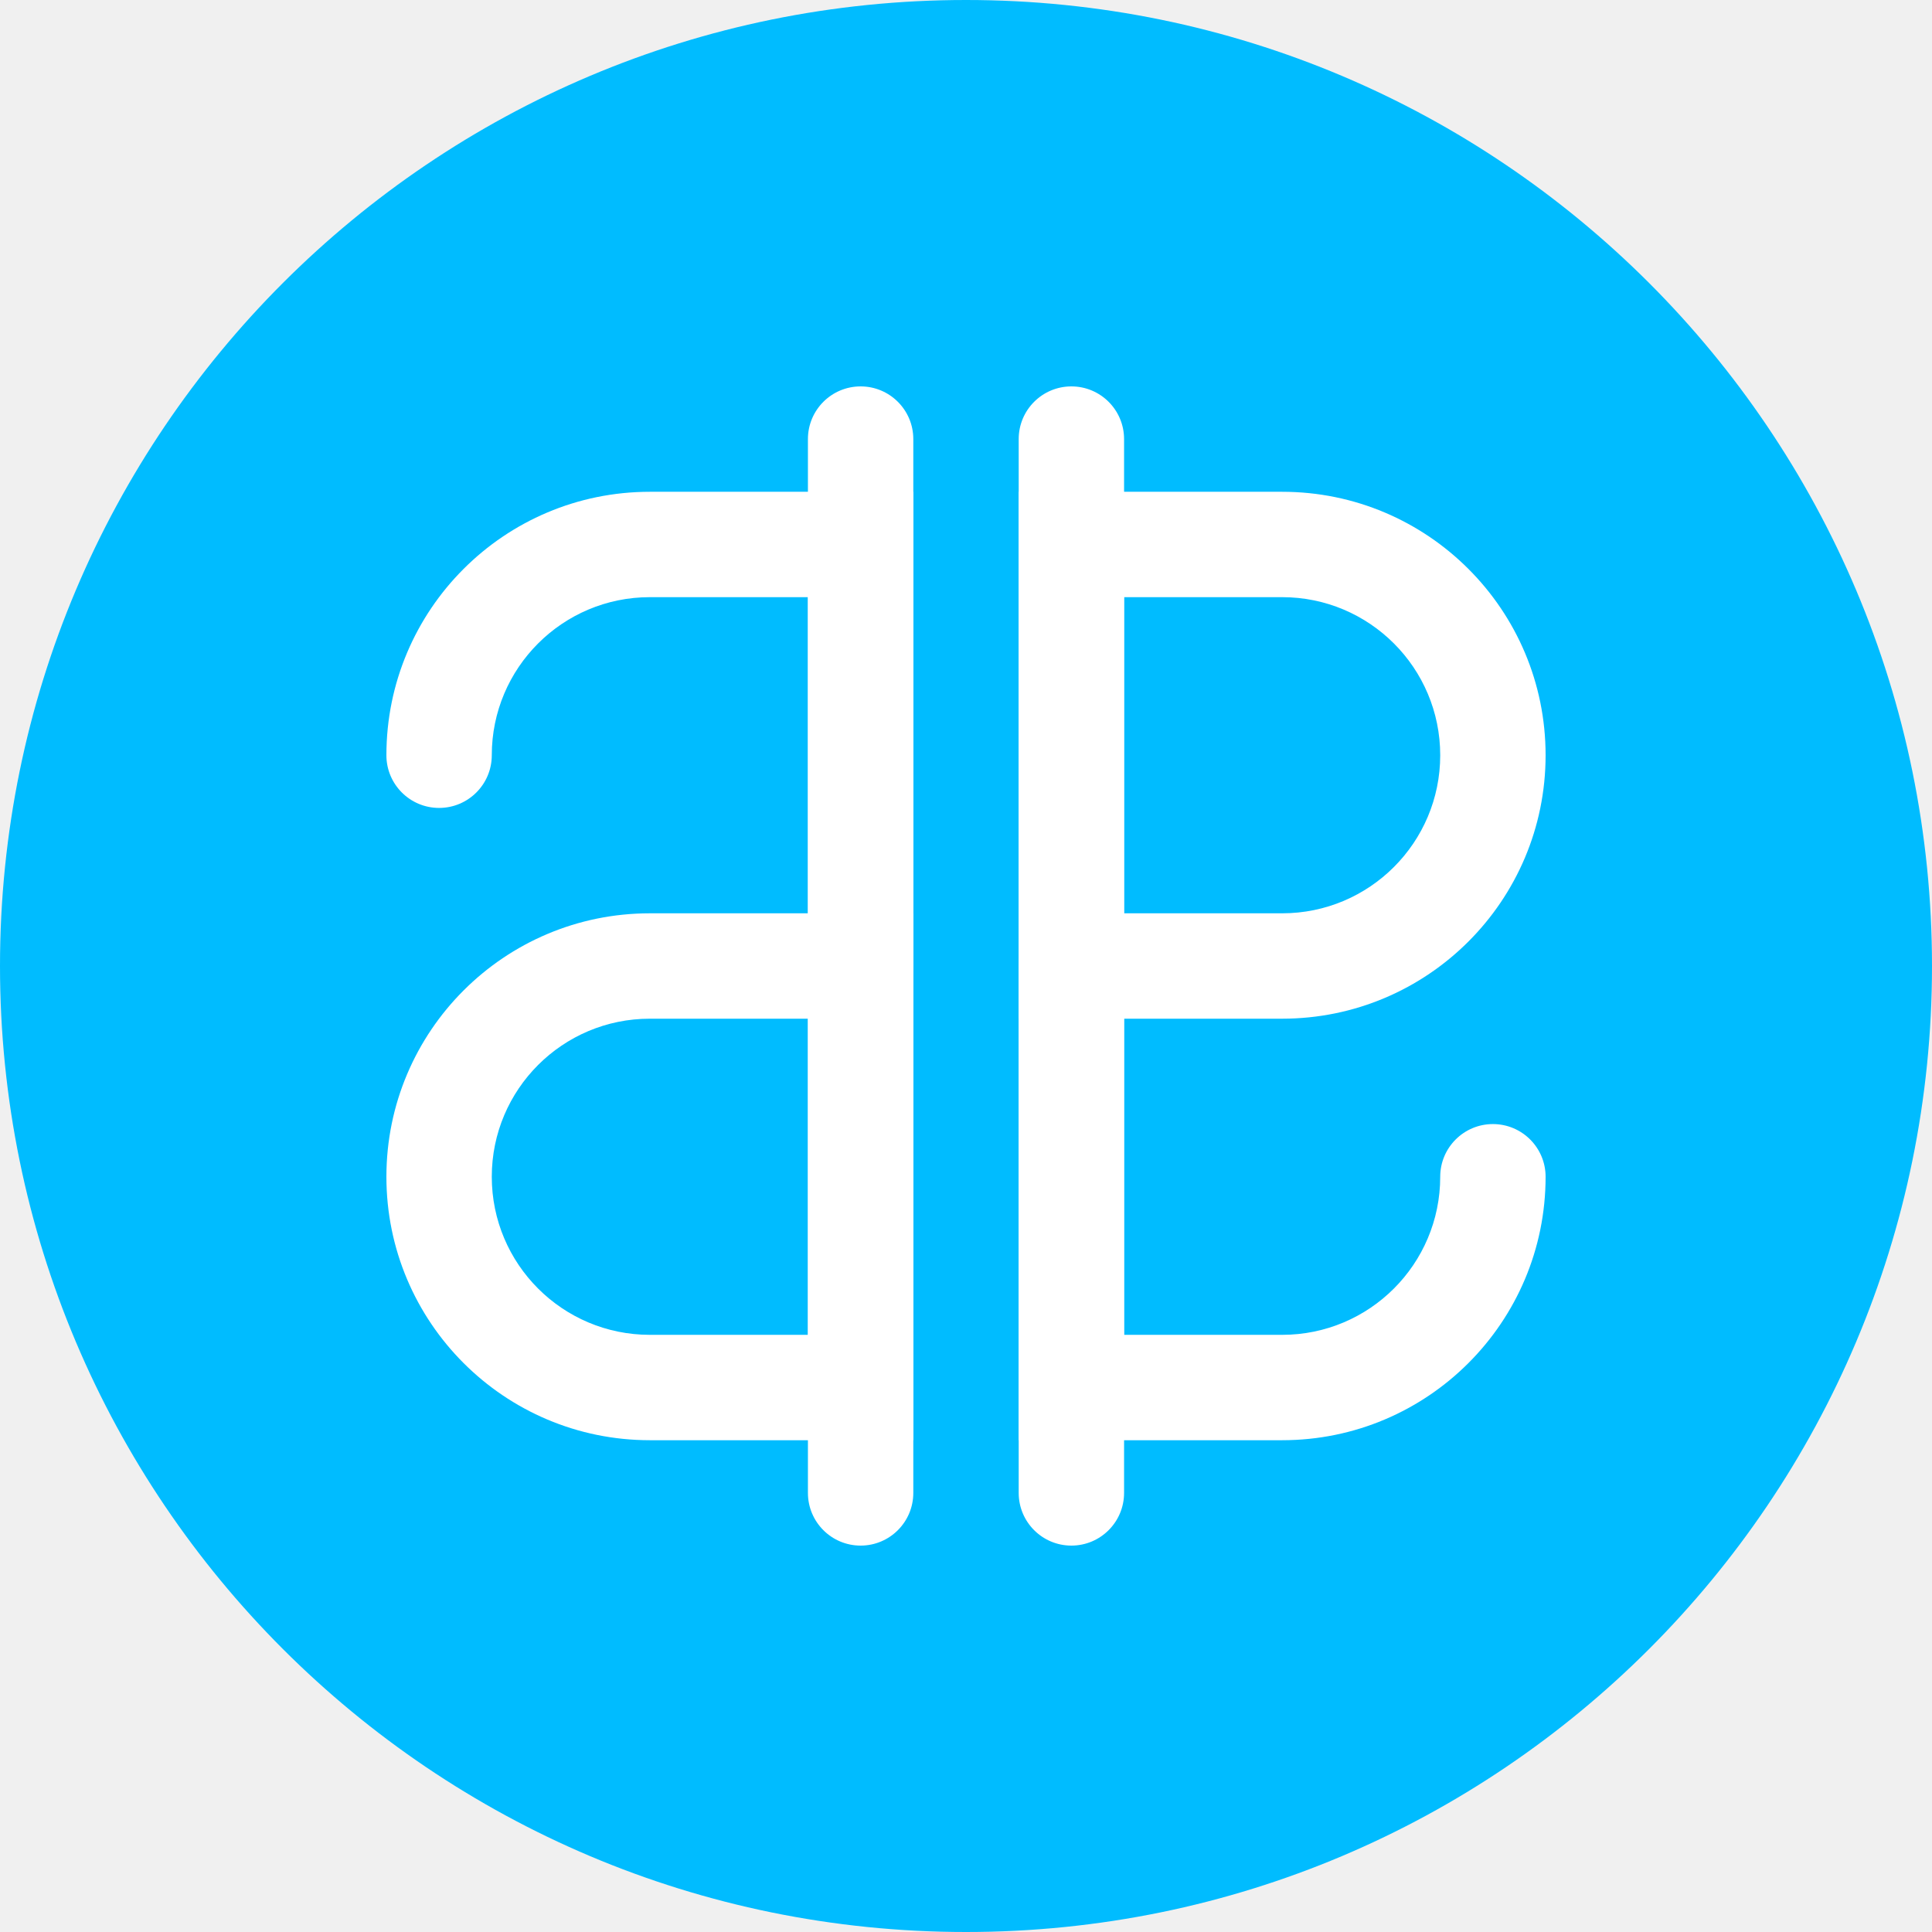
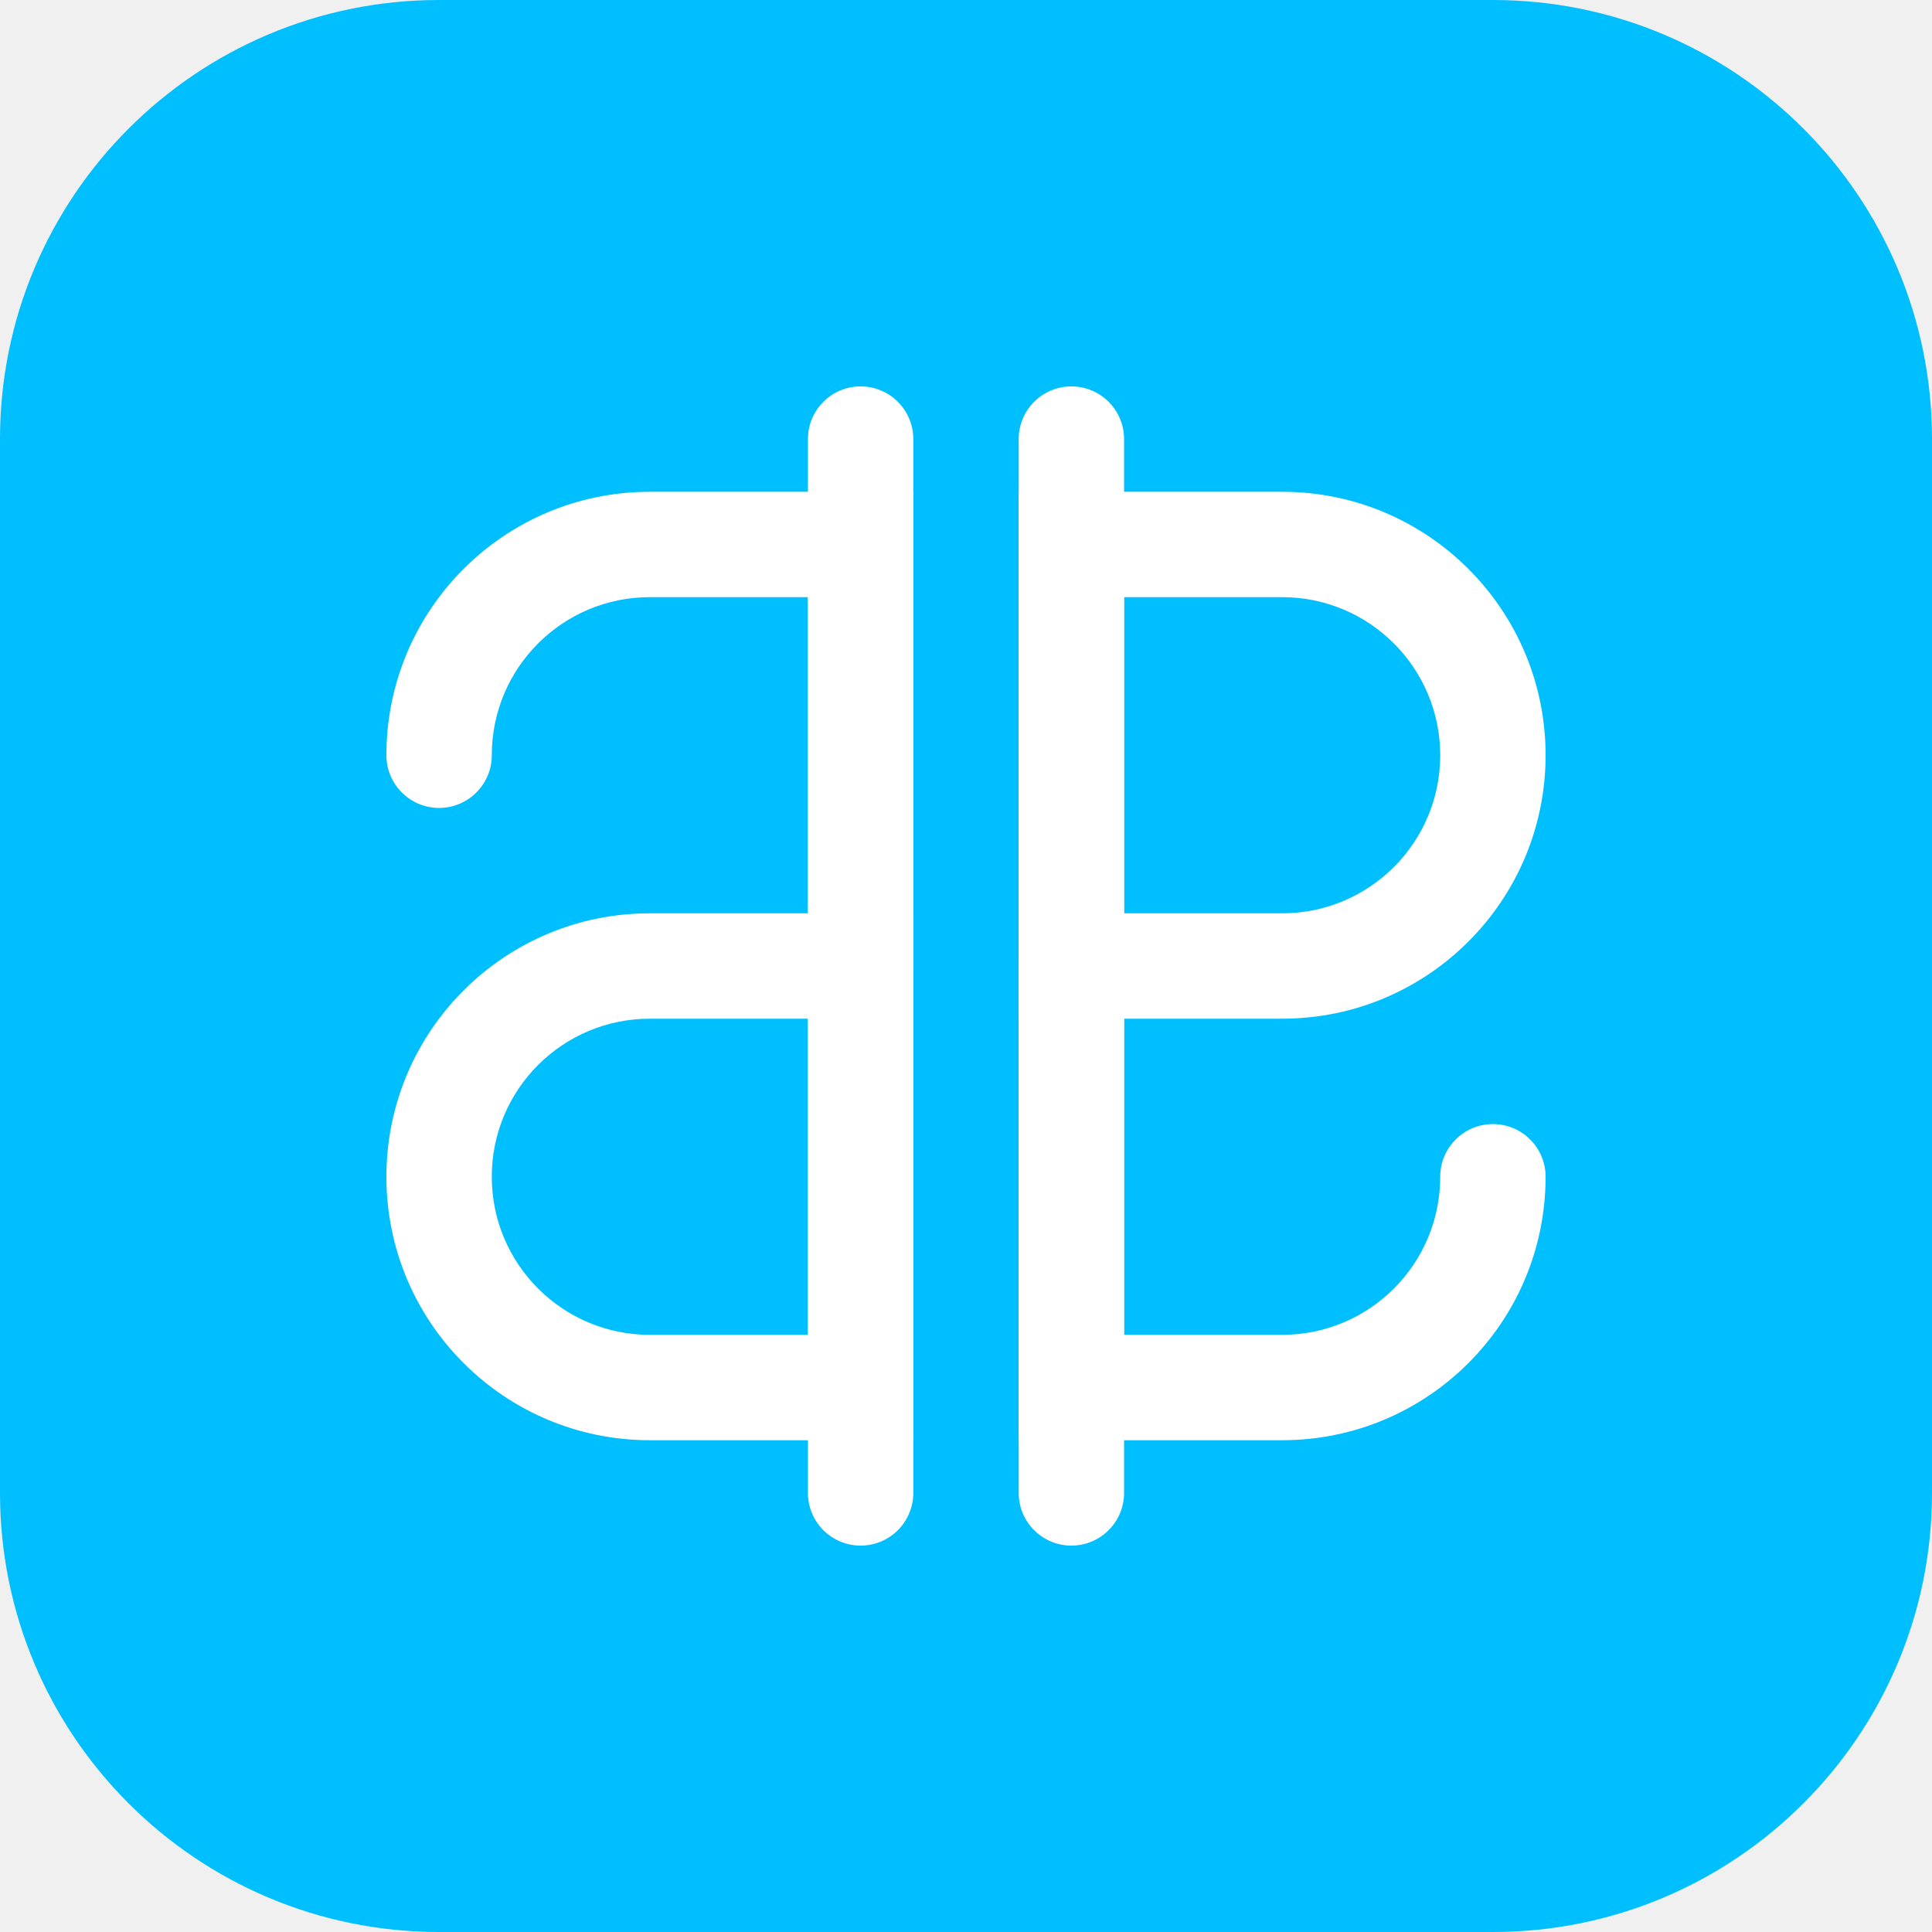
<svg xmlns="http://www.w3.org/2000/svg" width="220" height="220" viewBox="0 0 220 220" fill="none">
-   <path d="M220 110C220 170.751 170.751 220 110 220C49.249 220 0 170.751 0 110C0 49.249 49.249 0 110 0C170.751 0 220 49.249 220 110Z" fill="#00BCFF" />
+   <path d="M220 110C220 170.751 170.751 220 110 220C49.249 220 0 170.751 0 110C0 49.249 49.249 0 110 0C170.751 0 220 49.249 220 110Z" fill="#00BFFF" />
+   <rect width="220" height="220" rx="50" fill="#00BFFF" />
  <path d="M104 104V164H74C57.431 164 44 150.569 44 134C44 117.431 57.431 104 74 104H104ZM56 134C56 143.941 64.059 152 74 152H92V116H74C64.059 116 56 124.059 56 134Z" fill="white" />
  <path d="M164 86C164 76.059 155.941 68 146 68H128V104H146C155.941 104 164 95.941 164 86ZM176 86C176 102.569 162.569 116 146 116H116V56H146C162.569 56 176 69.431 176 86Z" fill="white" />
  <path d="M116 110C116 106.686 118.686 104 122 104C125.314 104 128 106.686 128 110V152H146C155.941 152 164 143.941 164 134C164 130.686 166.686 128 170 128C173.314 128 176 130.686 176 134C176 150.569 162.569 164 146 164H116V110Z" fill="white" />
  <path d="M104 110C104 113.314 101.314 116 98 116C94.686 116 92 113.314 92 110L92 68L74 68C64.059 68 56 76.059 56 86C56 89.314 53.314 92 50 92C46.686 92 44 89.314 44 86C44 69.431 57.431 56 74 56L104 56L104 110Z" fill="white" />
  <path d="M128 170C128 173.314 125.314 176 122 176C118.686 176 116 173.314 116 170L116 50C116 46.686 118.686 44 122 44C125.314 44 128 46.686 128 50L128 170Z" fill="white" />
  <path d="M104 170C104 173.314 101.314 176 98 176C94.686 176 92 173.314 92 170L92 50C92 46.686 94.686 44 98 44C101.314 44 104 46.686 104 50L104 170Z" fill="white" />
</svg>
